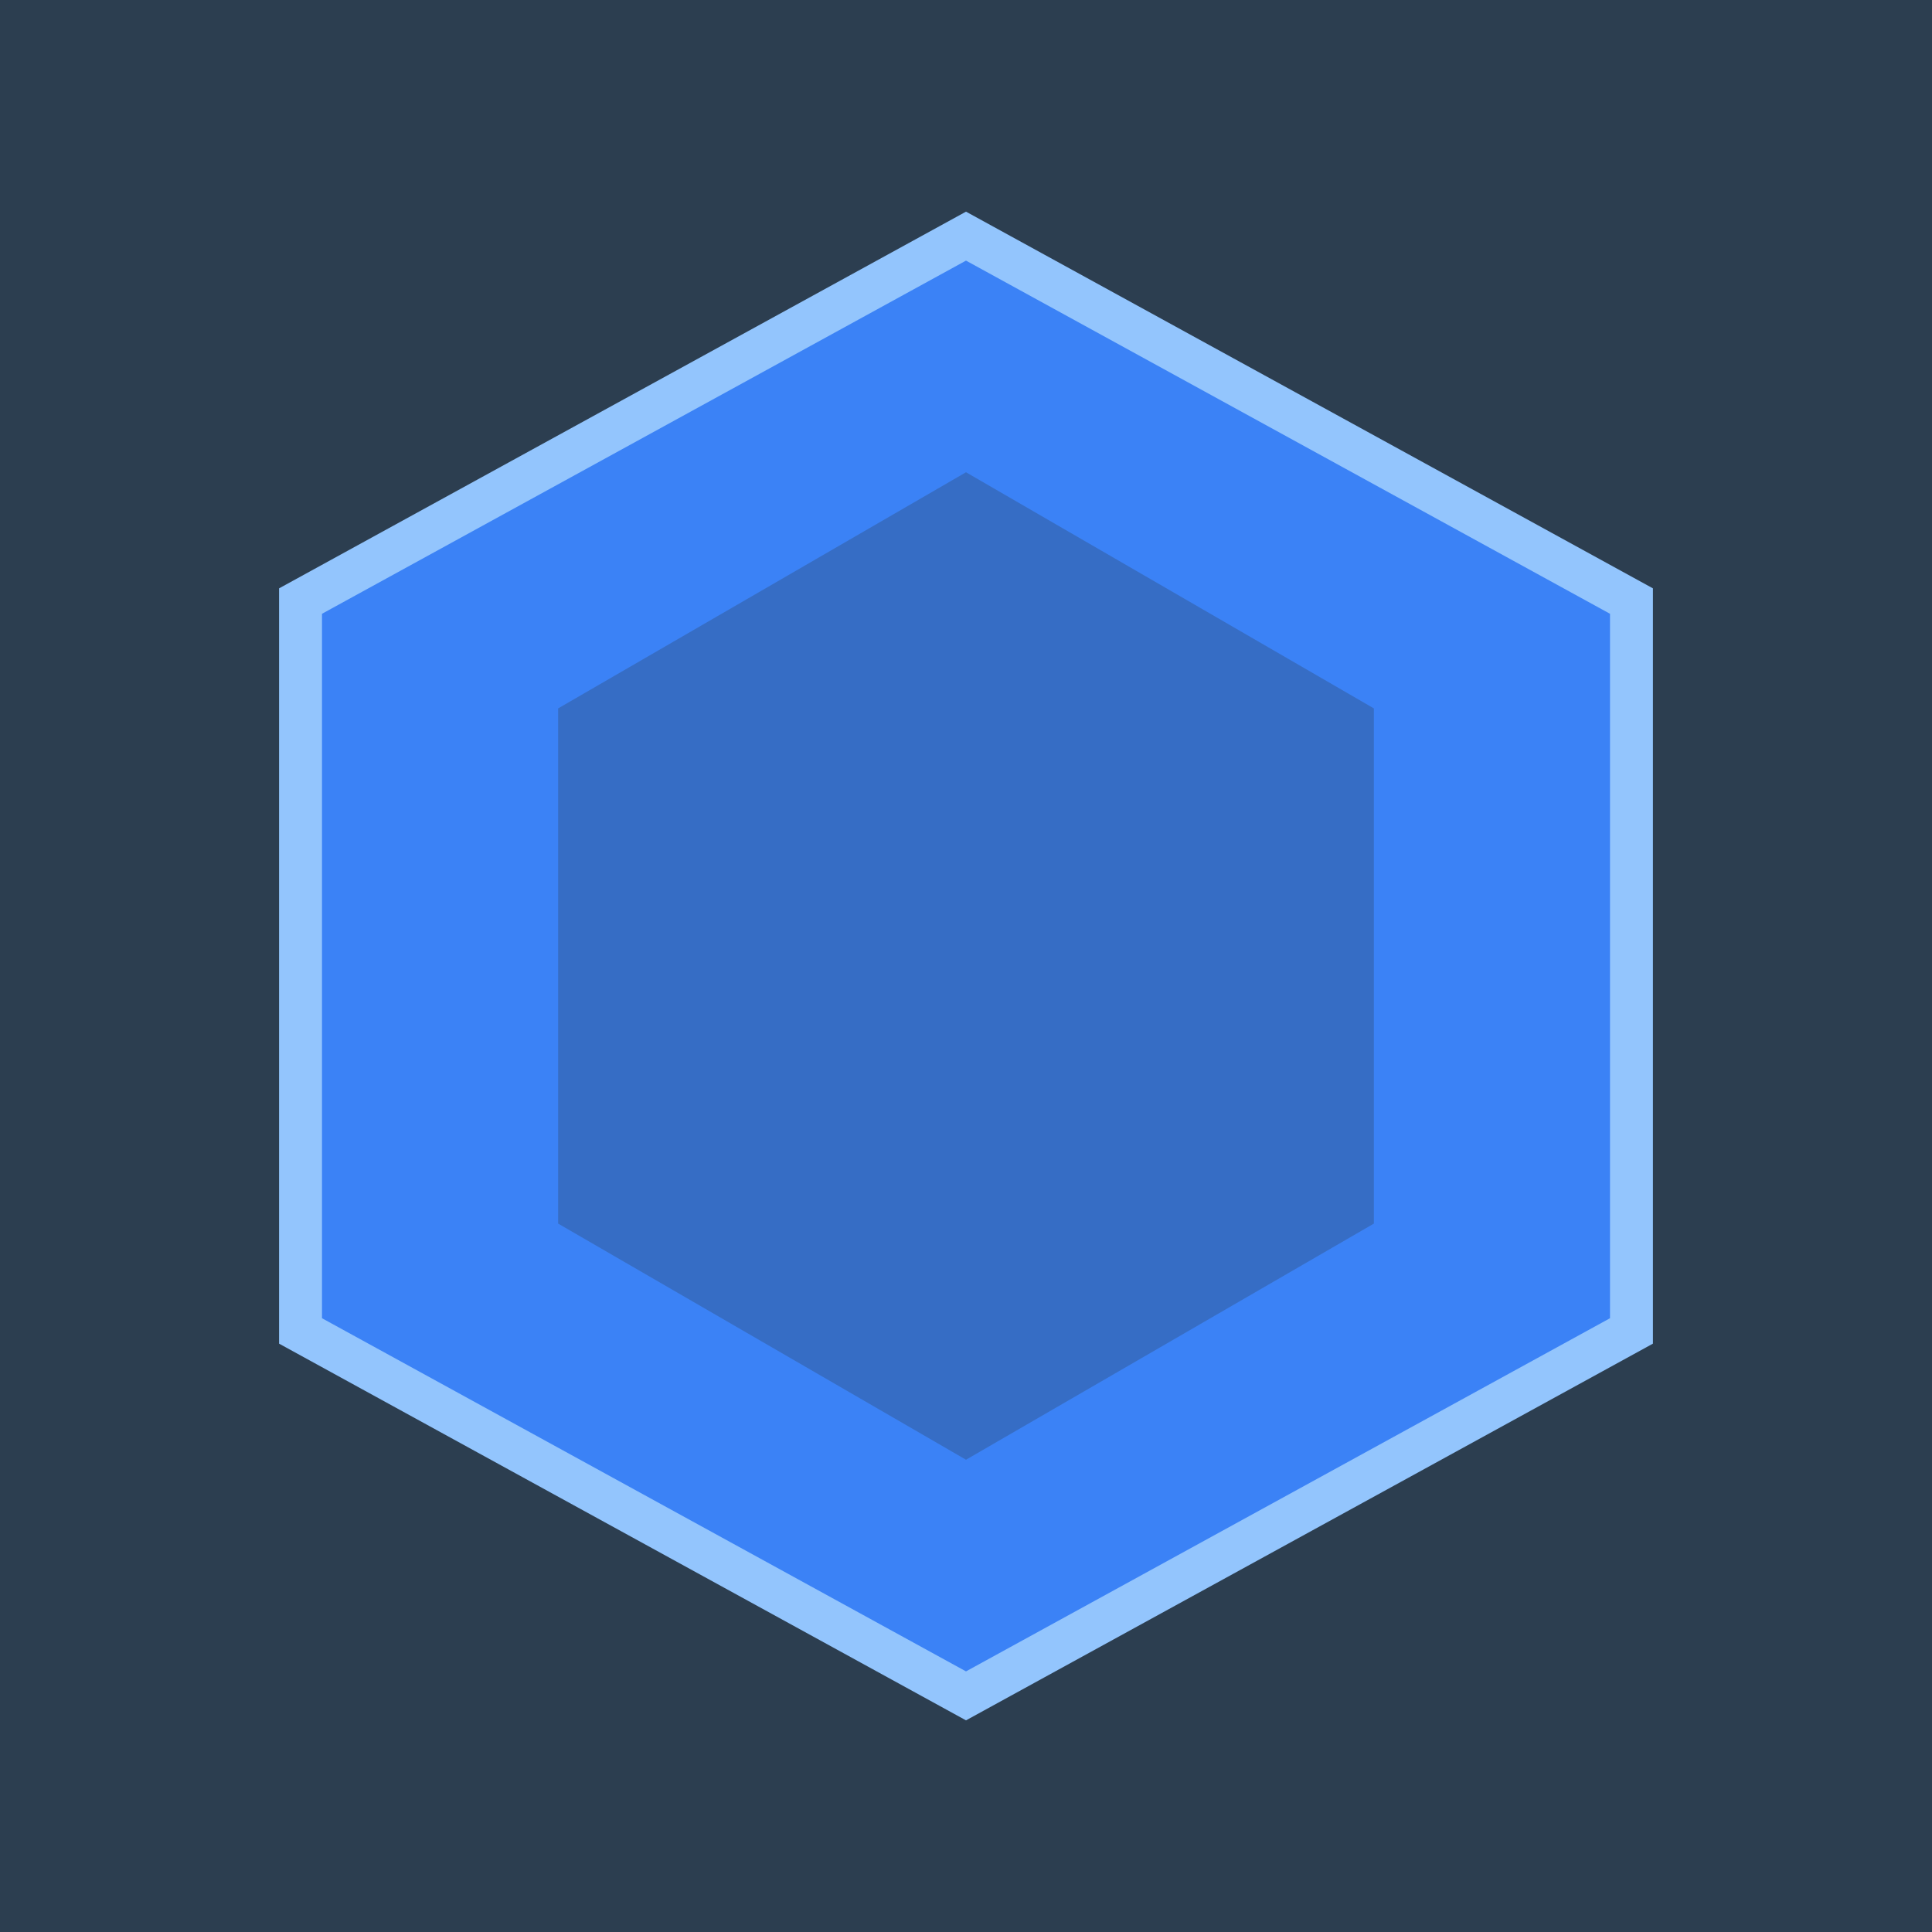
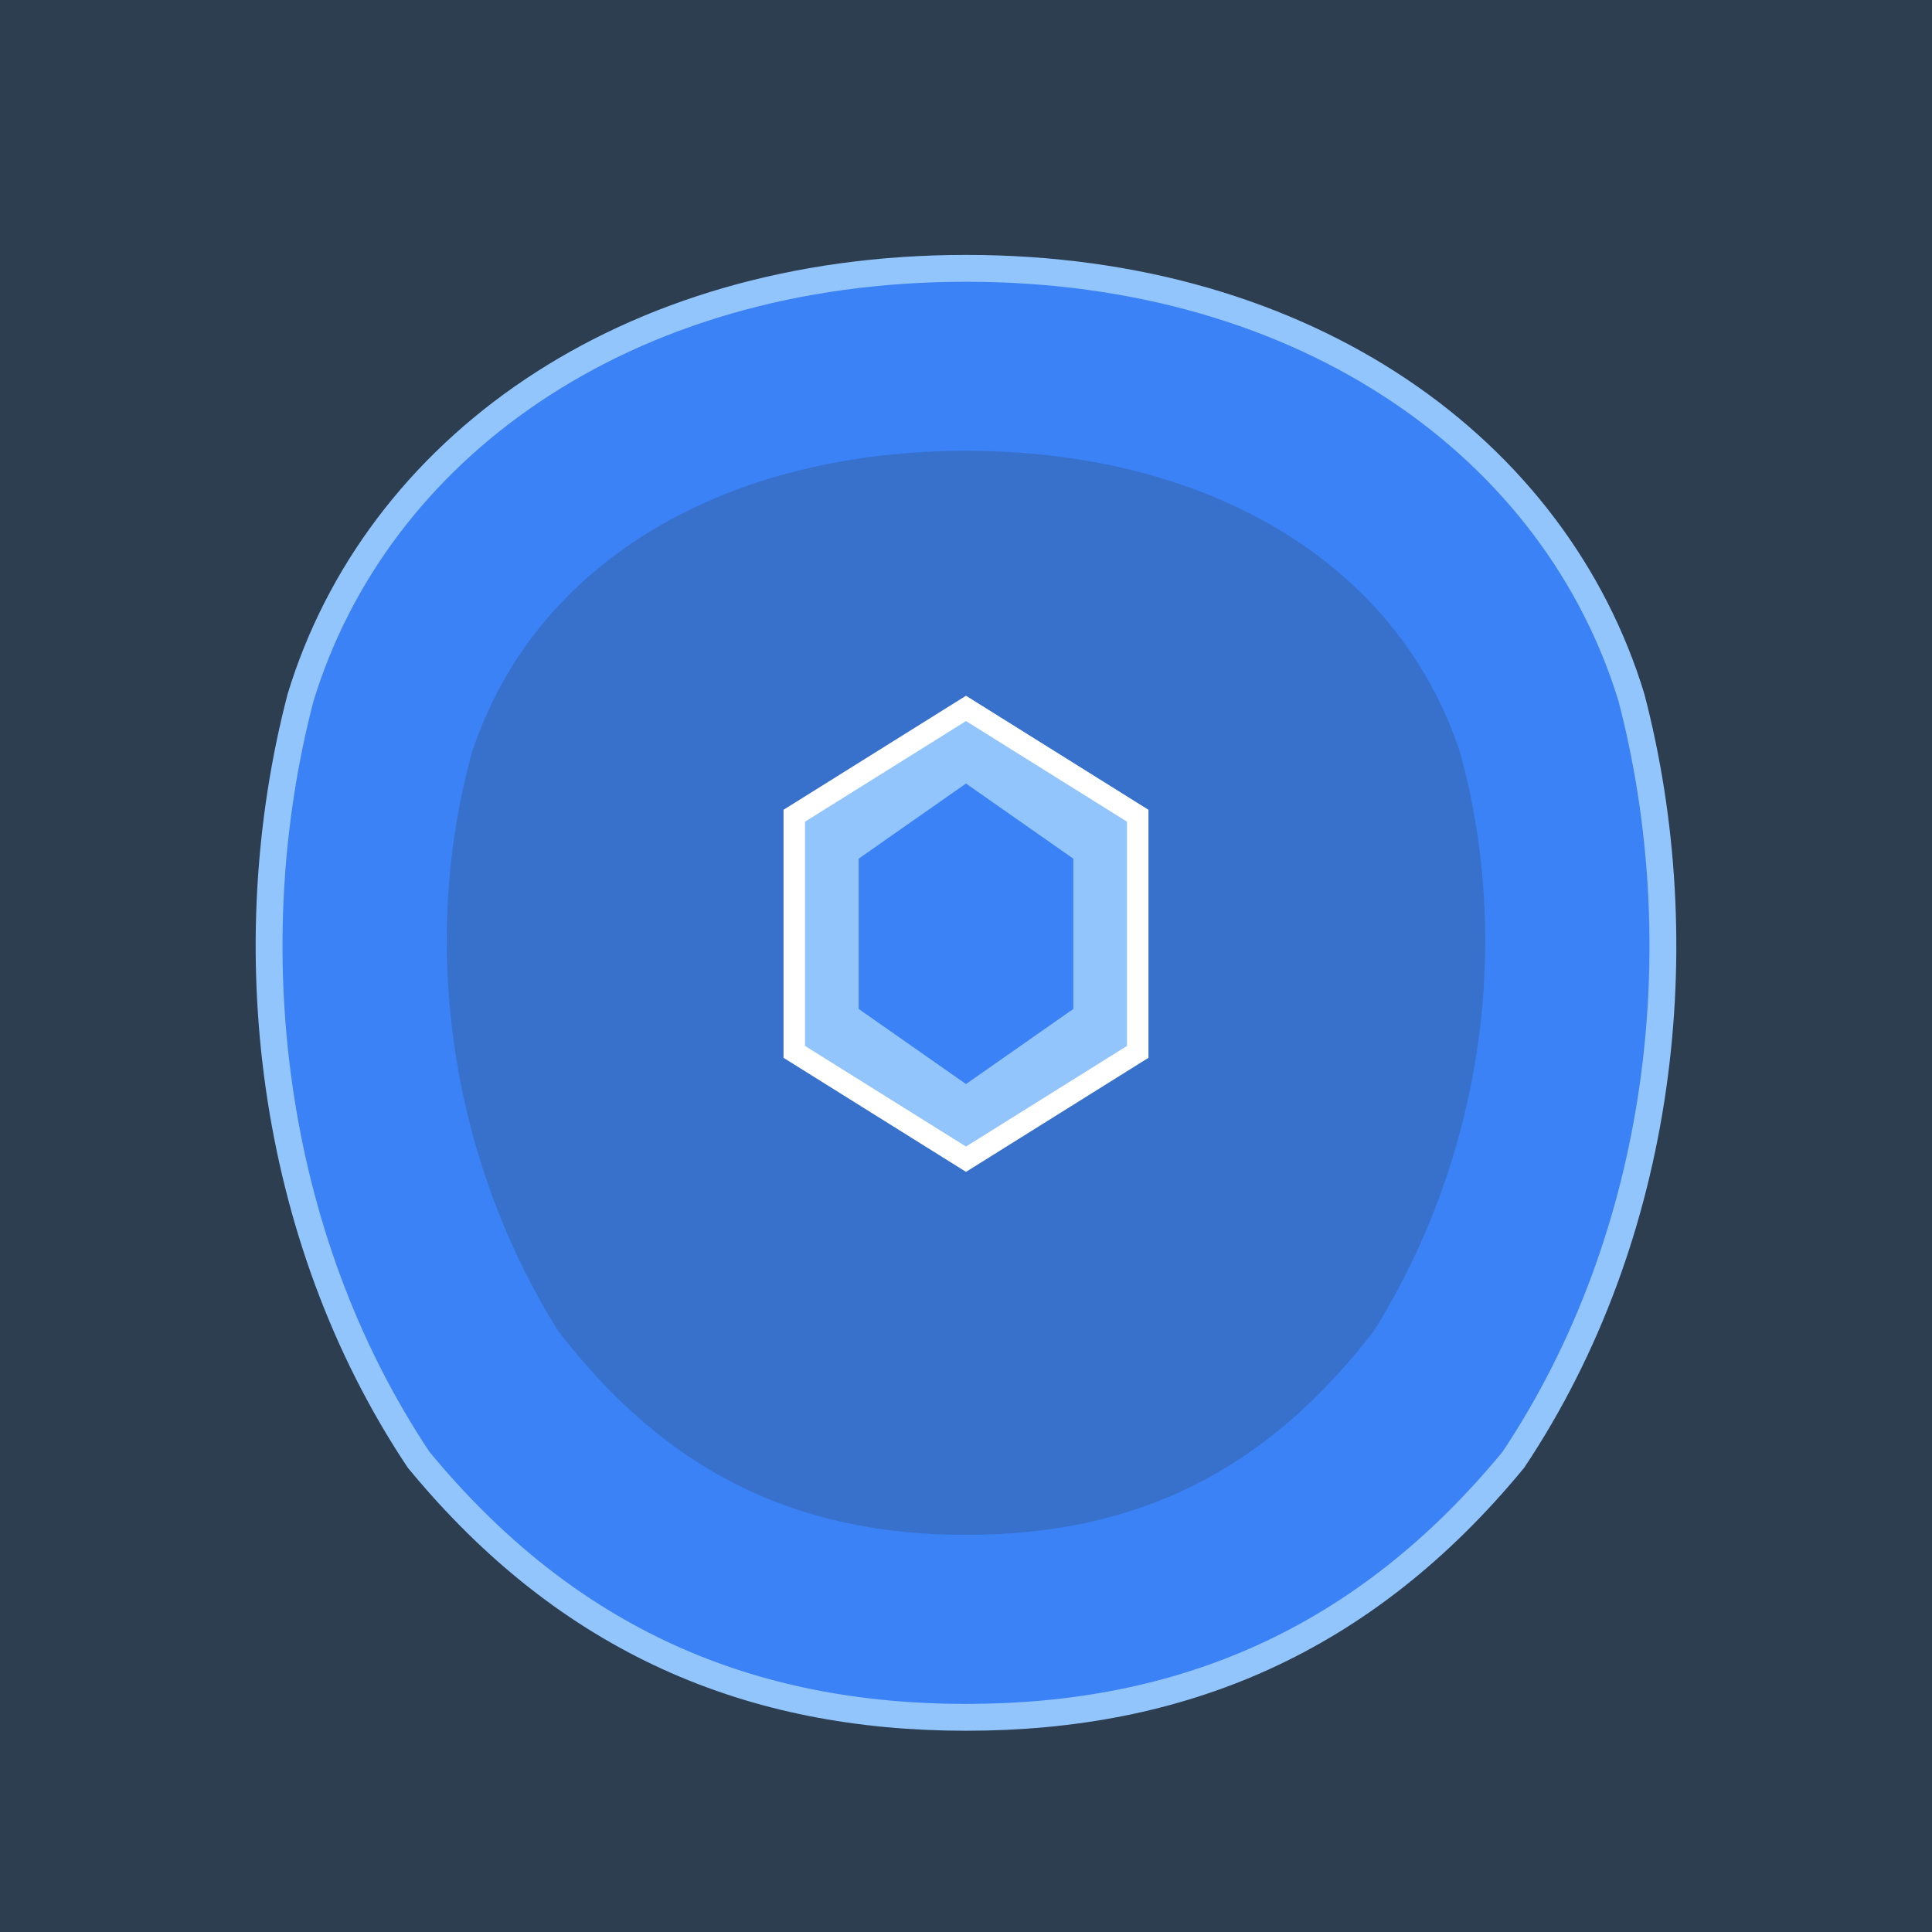
<svg xmlns="http://www.w3.org/2000/svg" viewBox="0 0 180 180" width="180" height="180">
  <rect width="180" height="180" fill="#2c3e50" />
-   <polygon points="90,22 152,56 152,124 90,158 28,124 28,56" fill="#3b82f6" stroke="#93c5fd" stroke-width="4" />
-   <polygon points="90,44 128,66 128,114 90,136 52,114 52,66" fill="#2c3e50" opacity="0.3" />
+   <path d="M90,25            C122,25 145,42 152,65            C158,88 155,115 141,136            C127,153 110,160 90,160            C70,160 53,153 39,136            C25,115 22,88 28,65            C35,42 58,25 90,25 Z" fill="#3b82f6" stroke="#93c5fd" stroke-width="2.5" />
+   <path d="M90,42            C112,42 130,52 136,70            C141,88 138,108 128,124            C118,137 106,143 90,143            C74,143 62,137 52,124            C42,108 39,88 44,70            C50,52 68,42 90,42 Z" fill="#2c3e50" opacity="0.25" />
+   <polygon points="90,66 106,76 106,98 90,108 74,98 74,76" fill="#93c5fd" stroke="#ffffff" stroke-width="2" />
+   <polygon points="90,73 100,80 100,94 90,101 80,94 80,80" fill="#3b82f6" />
</svg>
